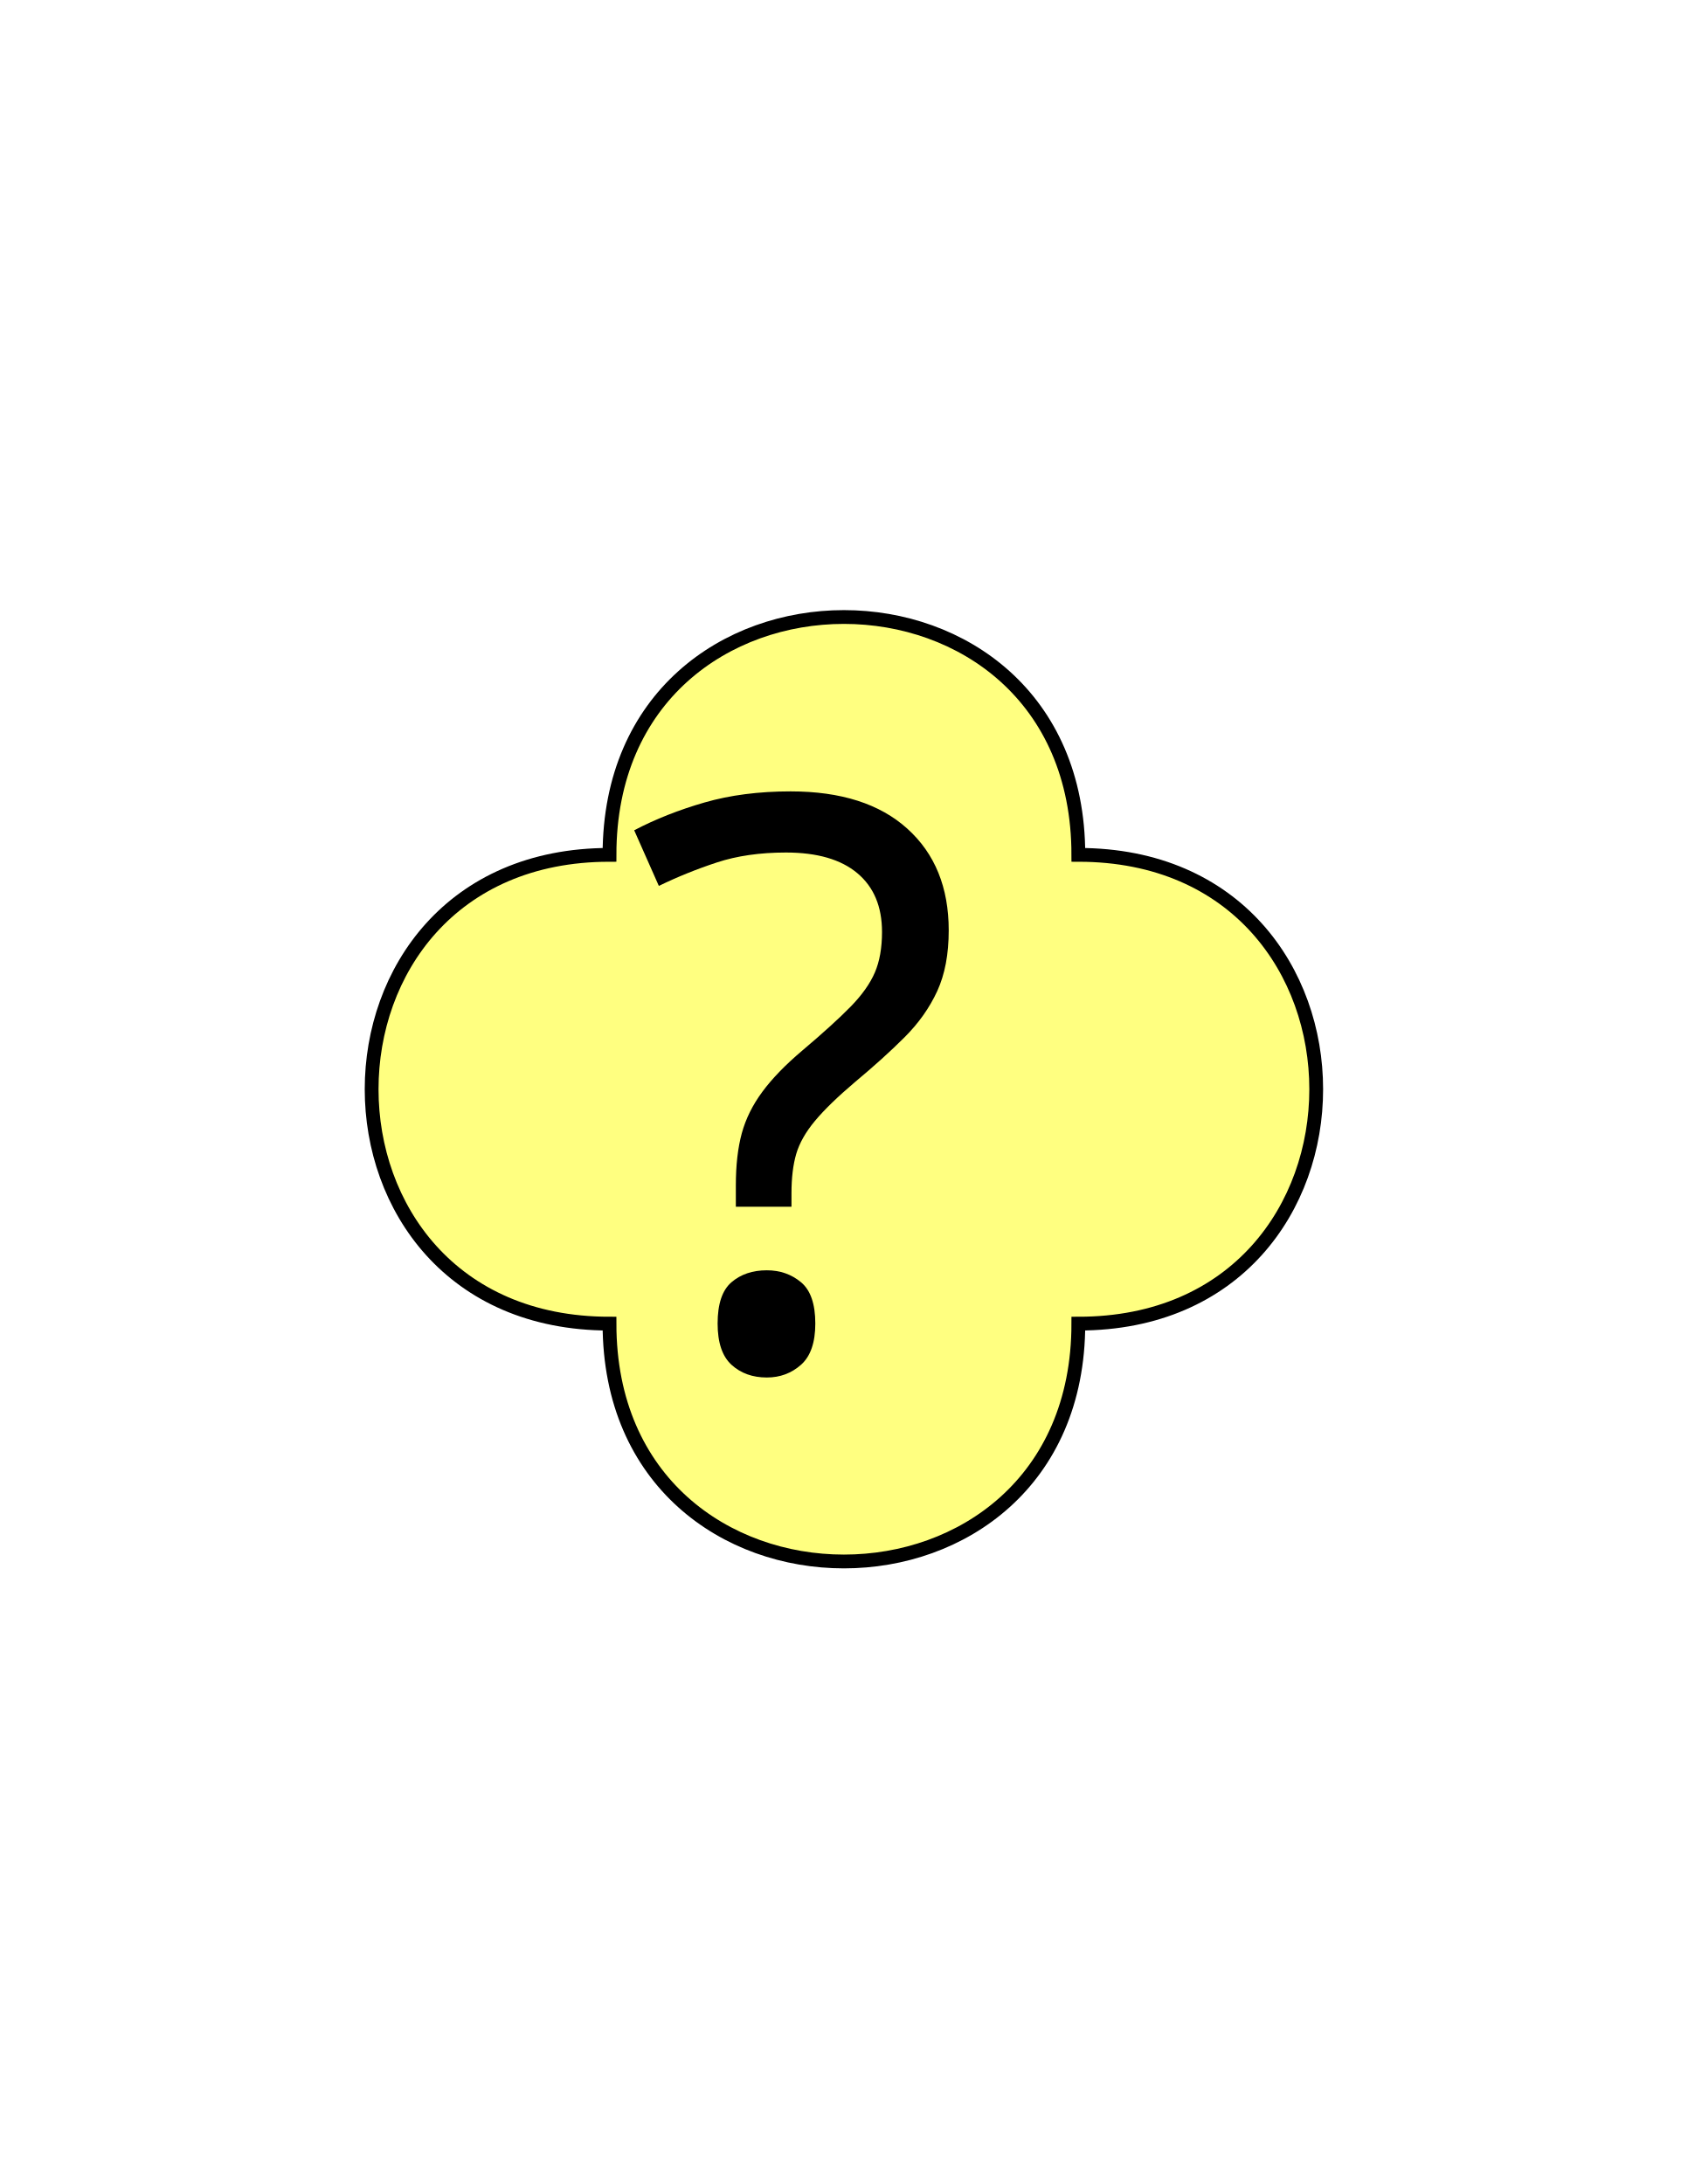
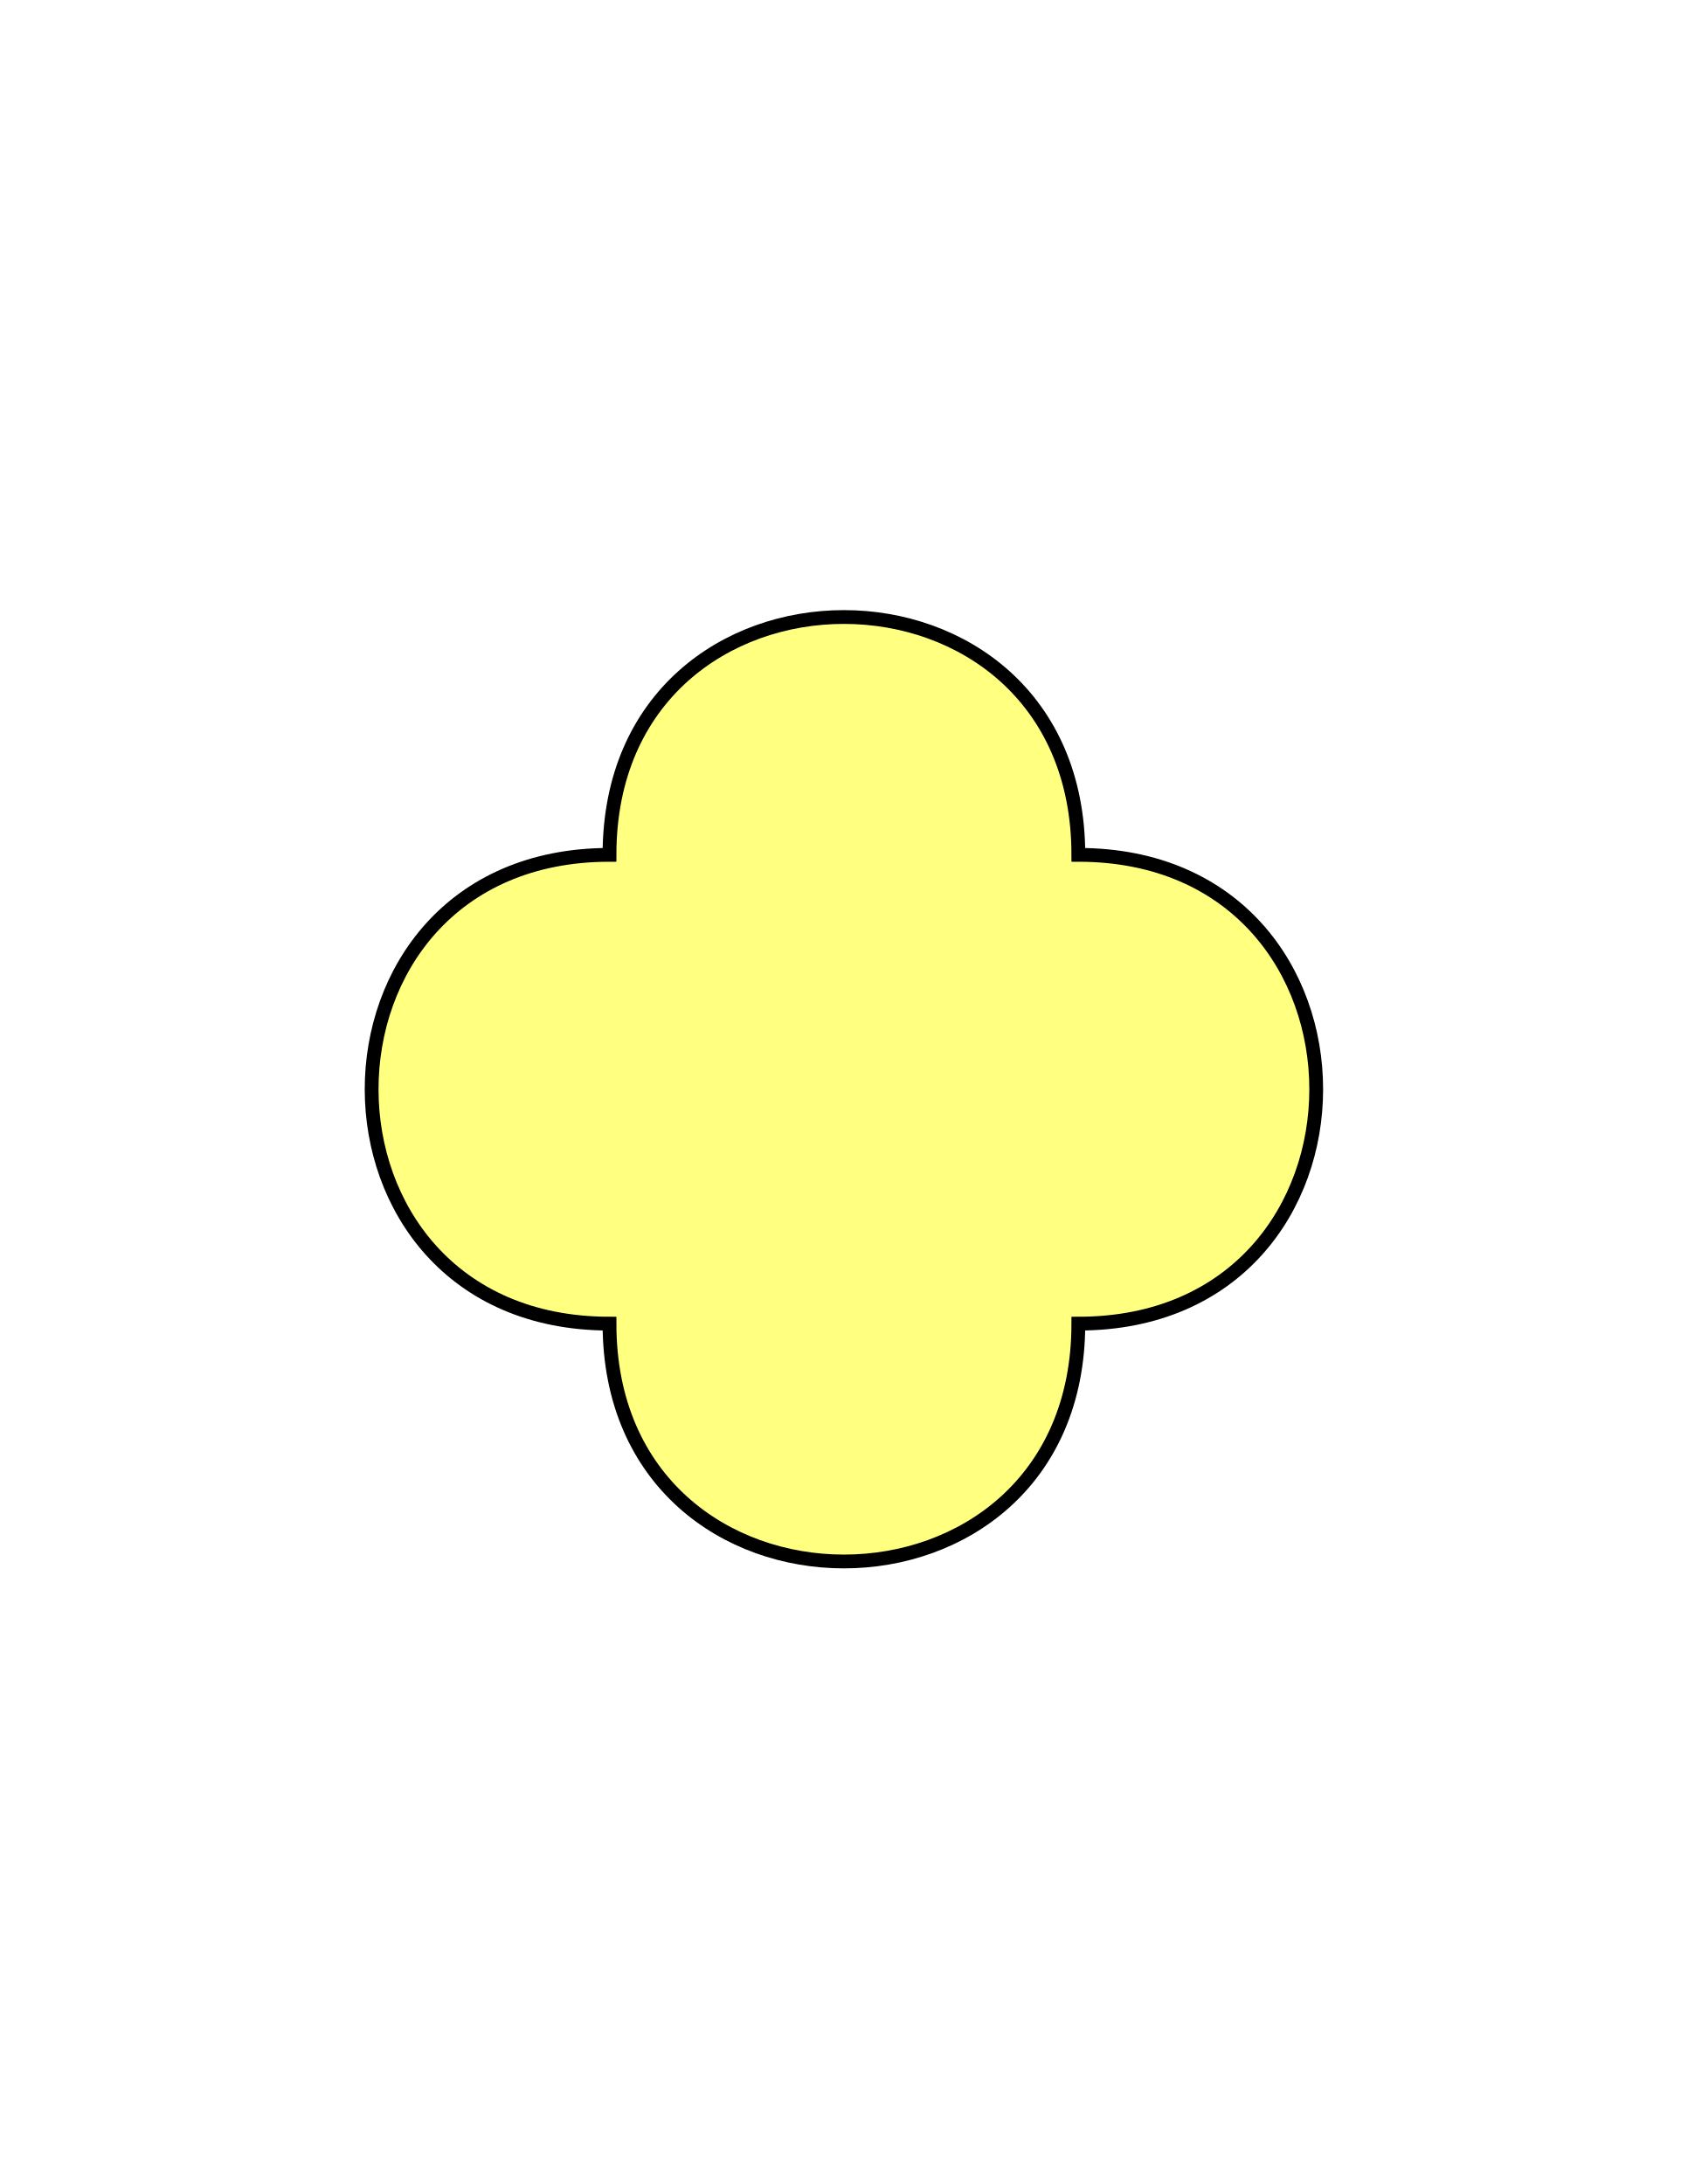
<svg xmlns="http://www.w3.org/2000/svg" version="1.1" id="Version_1.0" x="0px" y="0px" width="612px" height="792px" viewBox="0 0 612 792" enable-background="new 0 0 612 792" xml:space="preserve">
  <g id="frame">
    <path fill="#FFFF80" stroke="#000000" stroke-width="5" d="M221,480c0,115,170,115,170,0c115,0,115-170,0-170c0-115-170-115-170,0   C106,310,106,480,221,480z" />
-     <text transform="matrix(1 0 0 1 226.5 495.5)" font-family="sans-serif" font-size="288">?</text>
  </g>
</svg>
